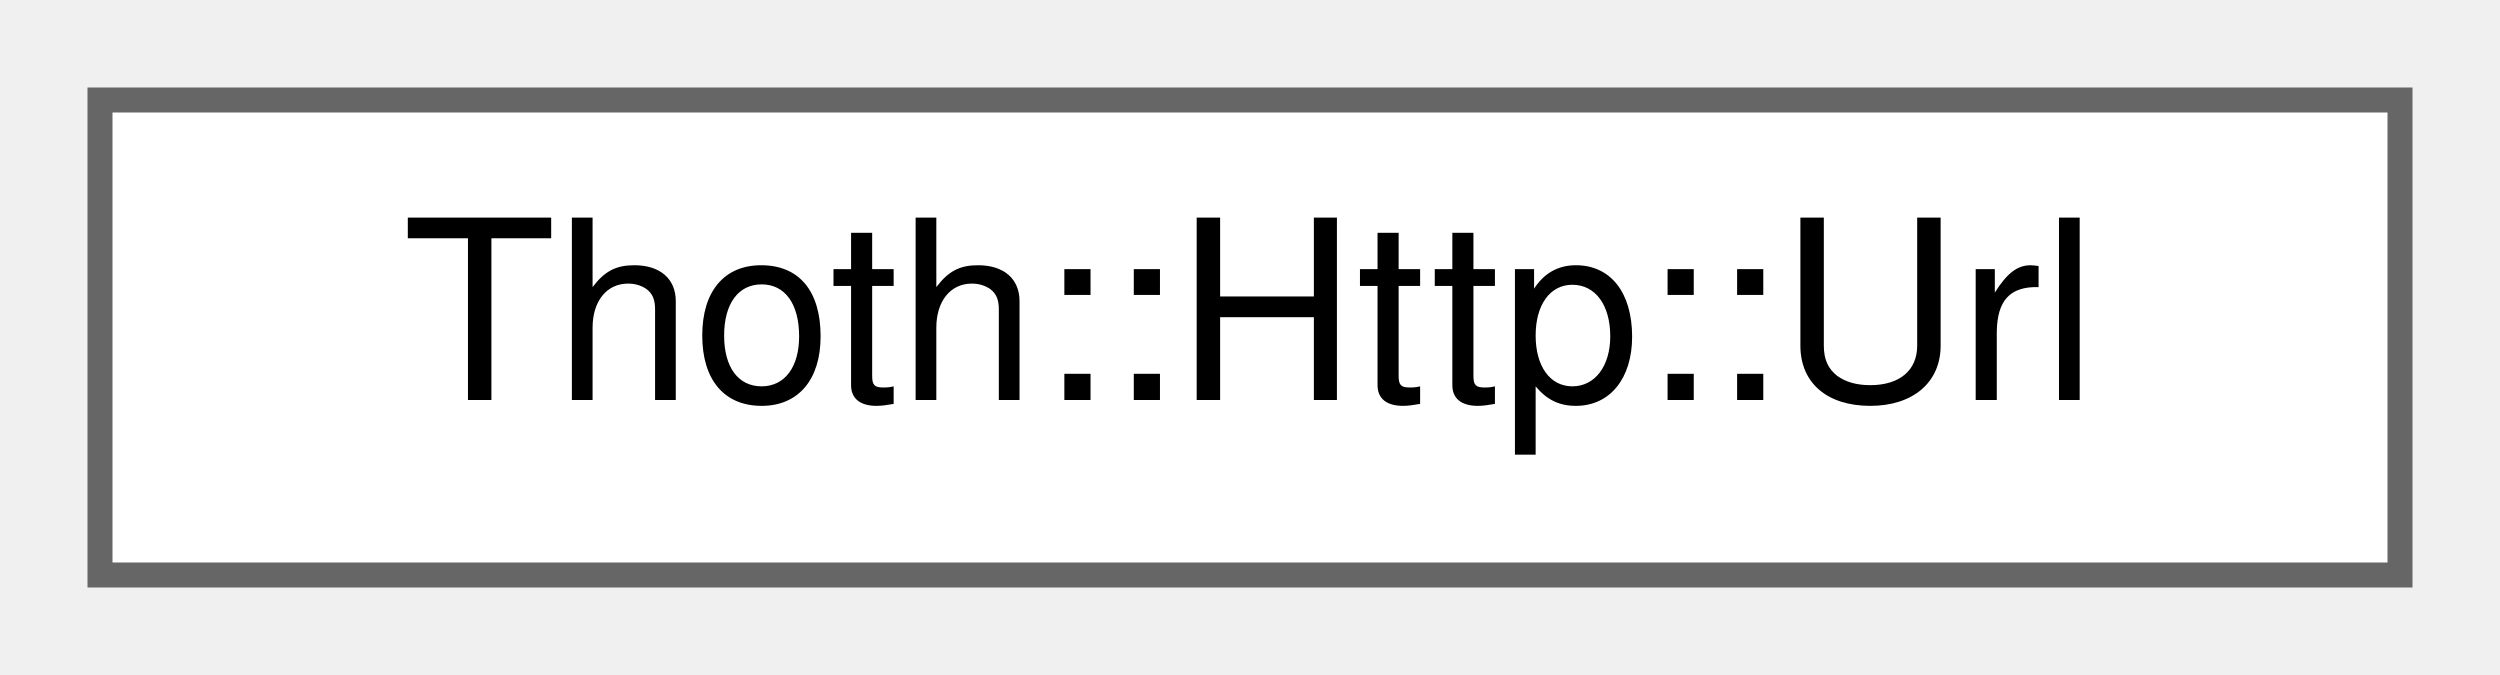
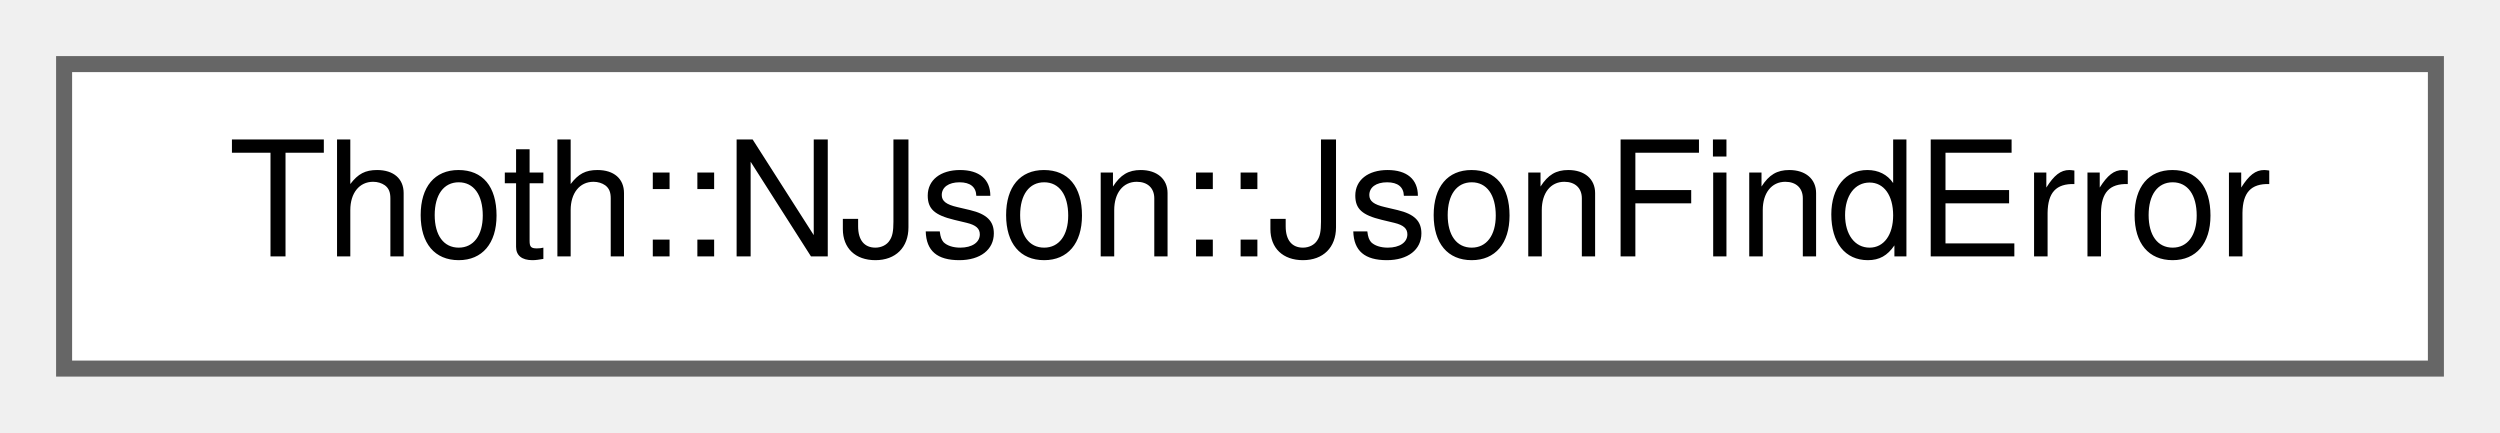
- <svg xmlns="http://www.w3.org/2000/svg" xmlns:xlink="http://www.w3.org/1999/xlink" width="100pt" height="27pt" viewBox="0.00 0.00 100.00 27.00">
+ <svg xmlns="http://www.w3.org/2000/svg" xmlns:xlink="http://www.w3.org/1999/xlink" width="156pt" height="27pt" viewBox="0.00 0.00 156.00 27.00">
  <g id="graph0" class="graph" transform="scale(1 1) rotate(0) translate(4 23)">
    <g id="Node000000" class="node">
      <g id="a_Node000000">
-         <a xlink:href="struct_thoth_1_1_http_1_1_url.html" target="_top" xlink:title="A subset of URL as defined in RFC 3986.">
-           <polygon fill="white" stroke="#666666" points="92,-19 0,-19 0,0 92,0 92,-19" />
-           <text text-anchor="middle" x="46" y="-7" font-family="Helvetica,sans-Serif" font-size="10.00">Thoth::Http::Url</text>
+         <a xlink:href="struct_thoth_1_1_n_json_1_1_json_find_error.html" target="_top" xlink:title=" ">
+           <polygon fill="white" stroke="#666666" points="148,-19 0,-19 0,0 148,0 148,-19" />
+           <text text-anchor="middle" x="74" y="-7" font-family="Helvetica,sans-Serif" font-size="10.00">Thoth::NJson::JsonFindError</text>
        </a>
      </g>
    </g>
  </g>
</svg>
